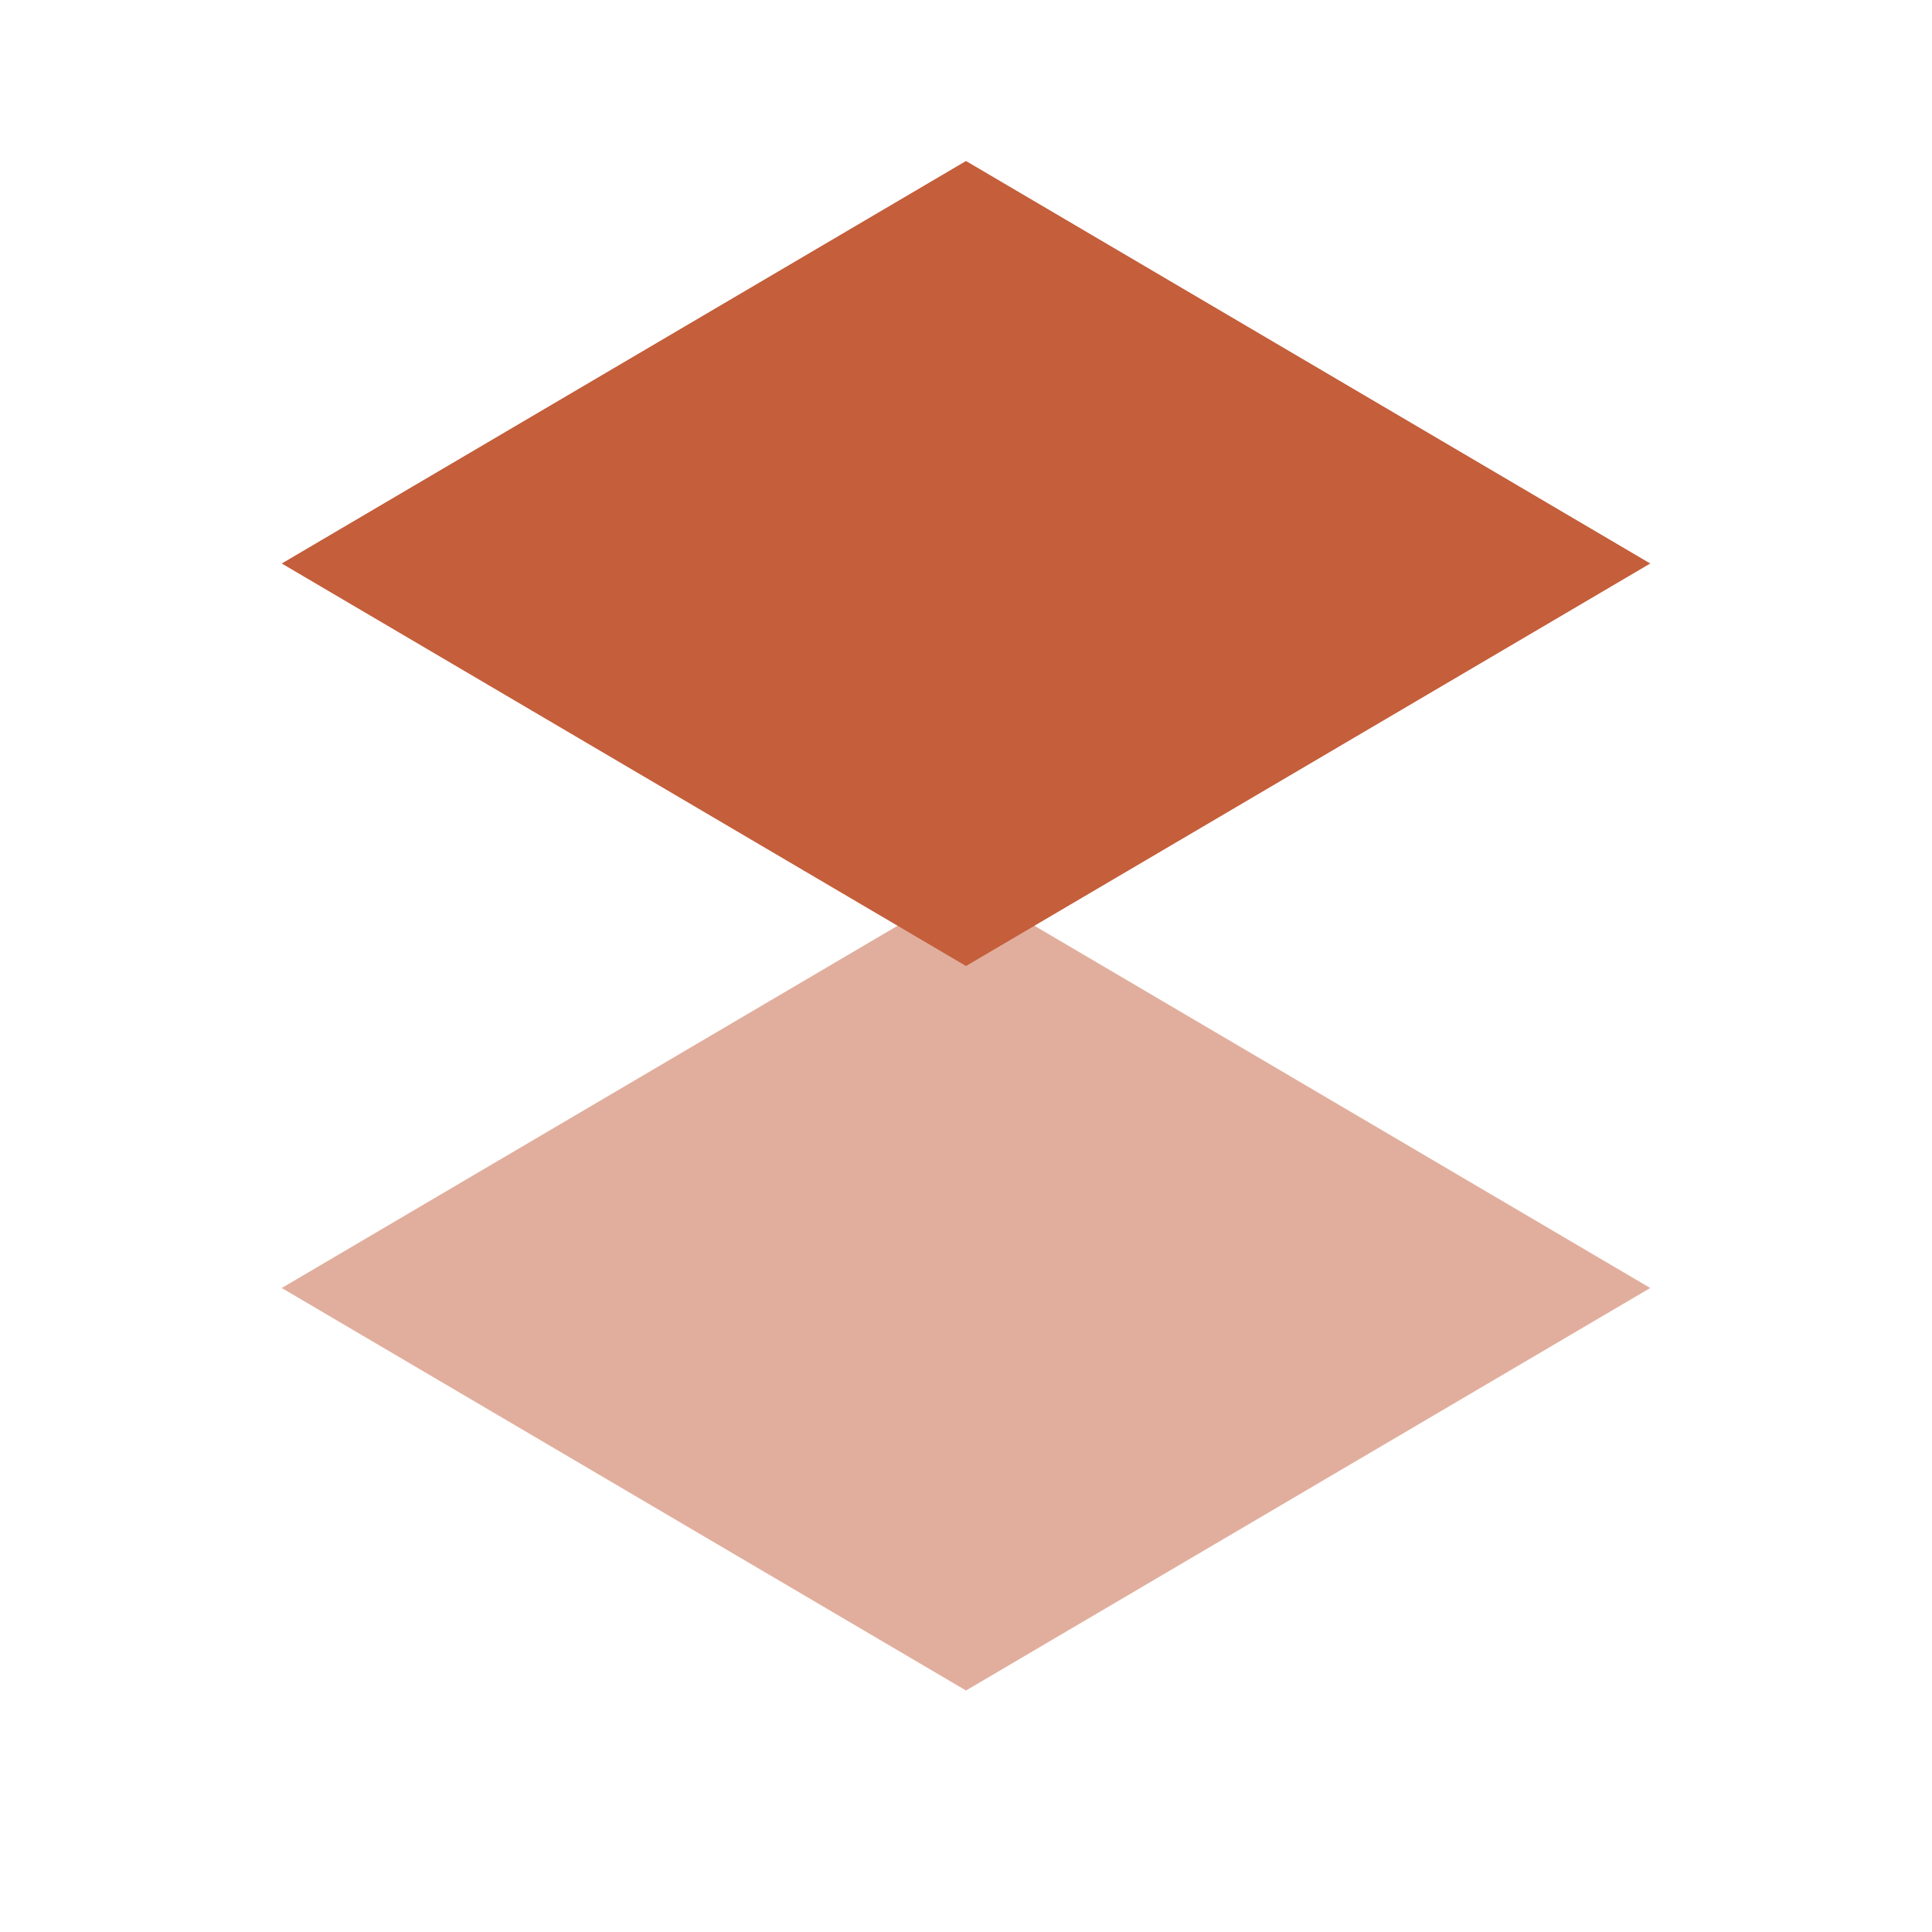
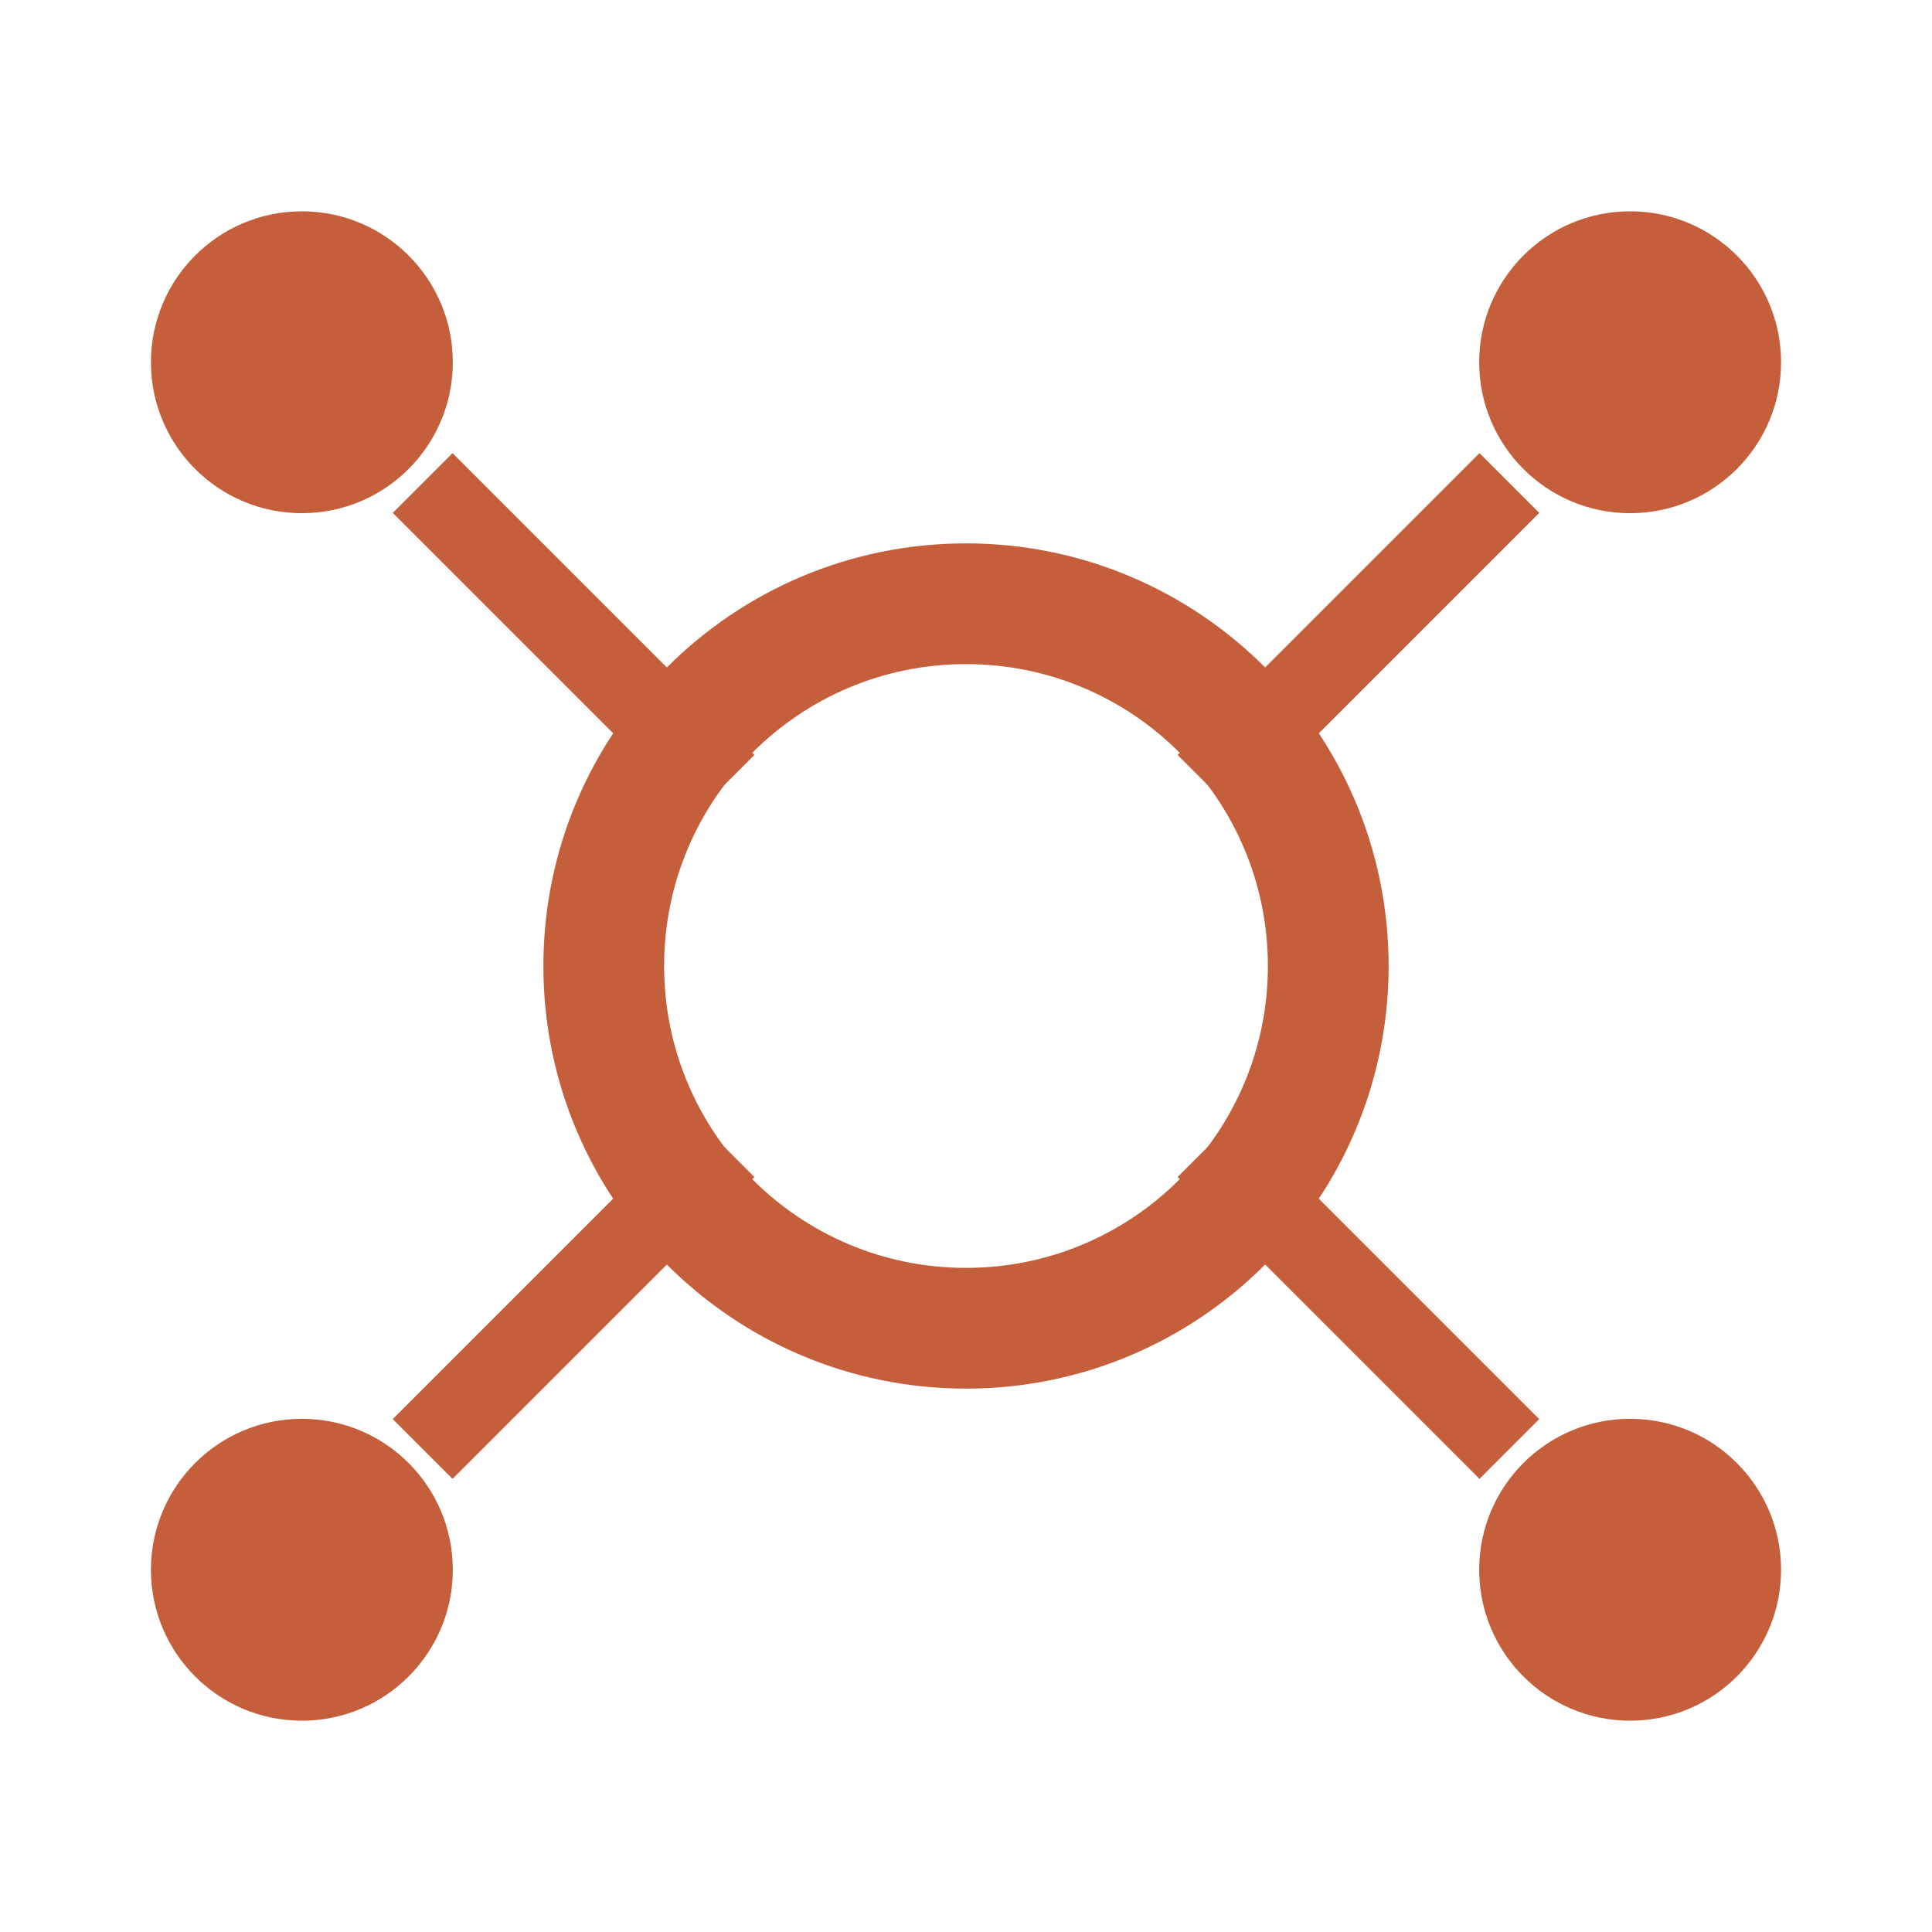
- <svg xmlns="http://www.w3.org/2000/svg" viewBox="0 0 48 48" fill="none" role="img" aria-label="KSI logo">
-   <path d="M24 4 41 14 24 24 7 14 24 4Z" fill="#c45e3b" />
-   <path d="M24 22 41 32 24 42 7 32 24 22Z" fill="#c45e3b" opacity="0.5" />
+ <svg xmlns="http://www.w3.org/2000/svg" viewBox="0 0 32 32" fill="none" role="img" aria-label="KSI logo">
+   <circle cx="16" cy="16" r="6" fill="none" stroke="#c45e3b" stroke-width="2" />
+   <circle cx="5" cy="6" r="2.5" fill="#c45e3b" />
+   <circle cx="27" cy="6" r="2.5" fill="#c45e3b" />
+   <circle cx="5" cy="26" r="2.5" fill="#c45e3b" />
+   <circle cx="27" cy="26" r="2.5" fill="#c45e3b" />
+   <line x1="7" y1="8" x2="12" y2="13" stroke="#c45e3b" stroke-width="1.4" />
+   <line x1="25" y1="8" x2="20" y2="13" stroke="#c45e3b" stroke-width="1.4" />
+   <line x1="7" y1="24" x2="12" y2="19" stroke="#c45e3b" stroke-width="1.4" />
+   <line x1="25" y1="24" x2="20" y2="19" stroke="#c45e3b" stroke-width="1.4" />
</svg>
